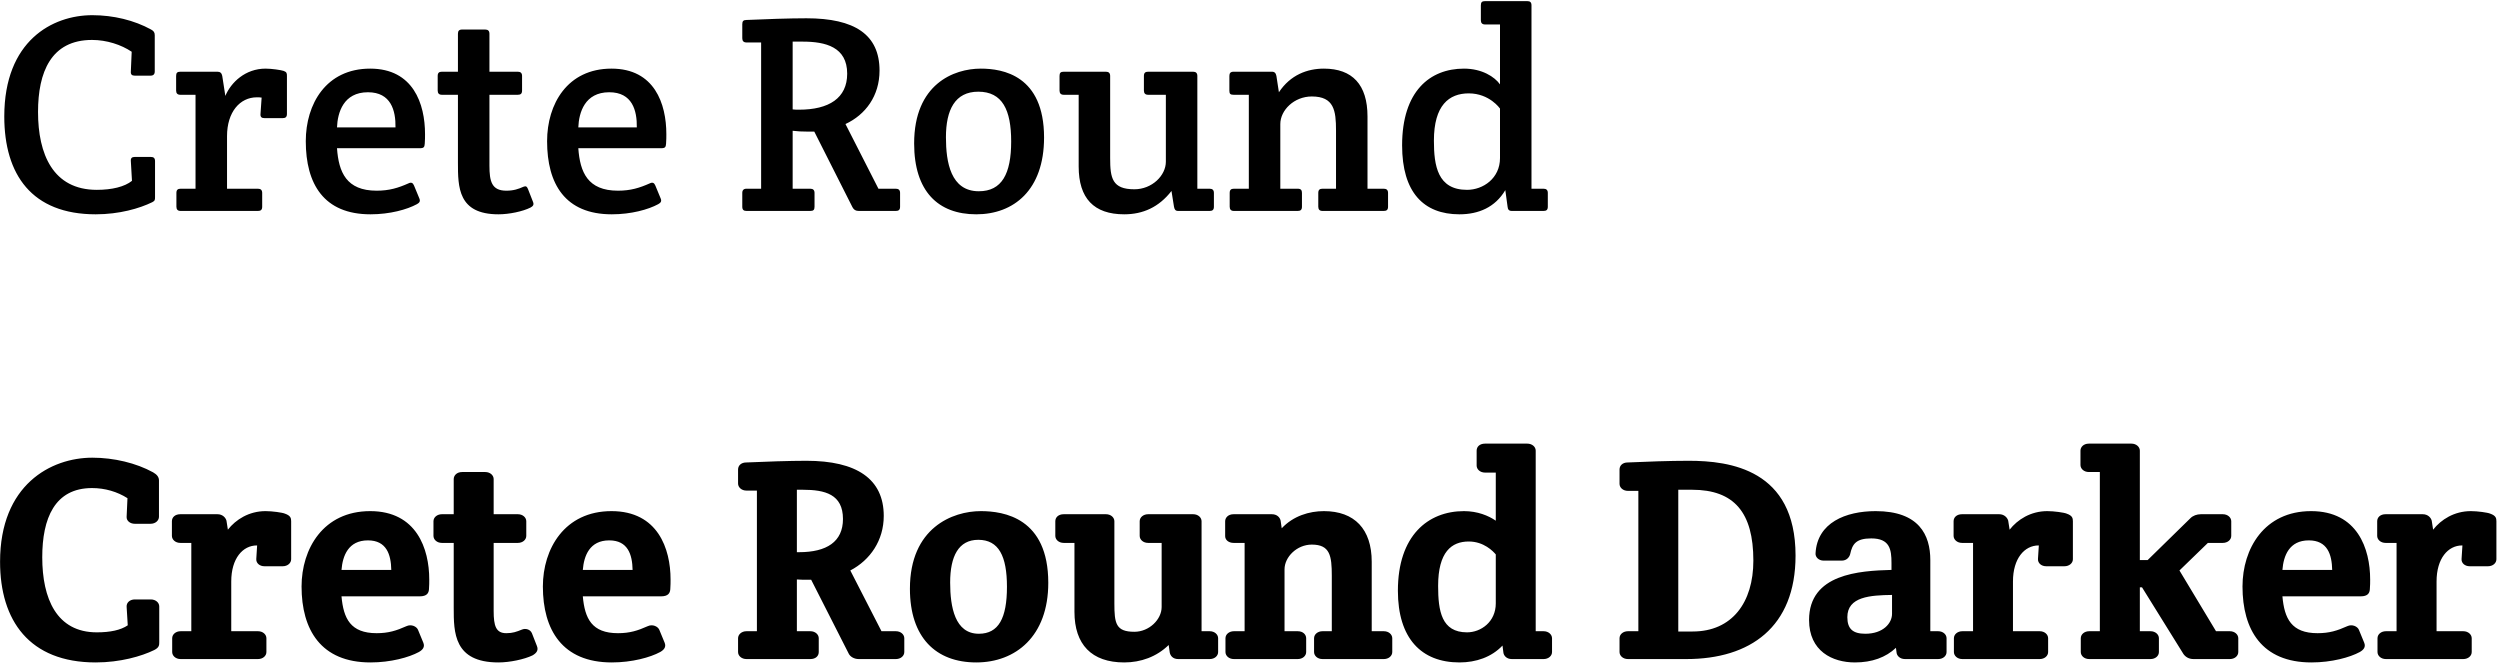
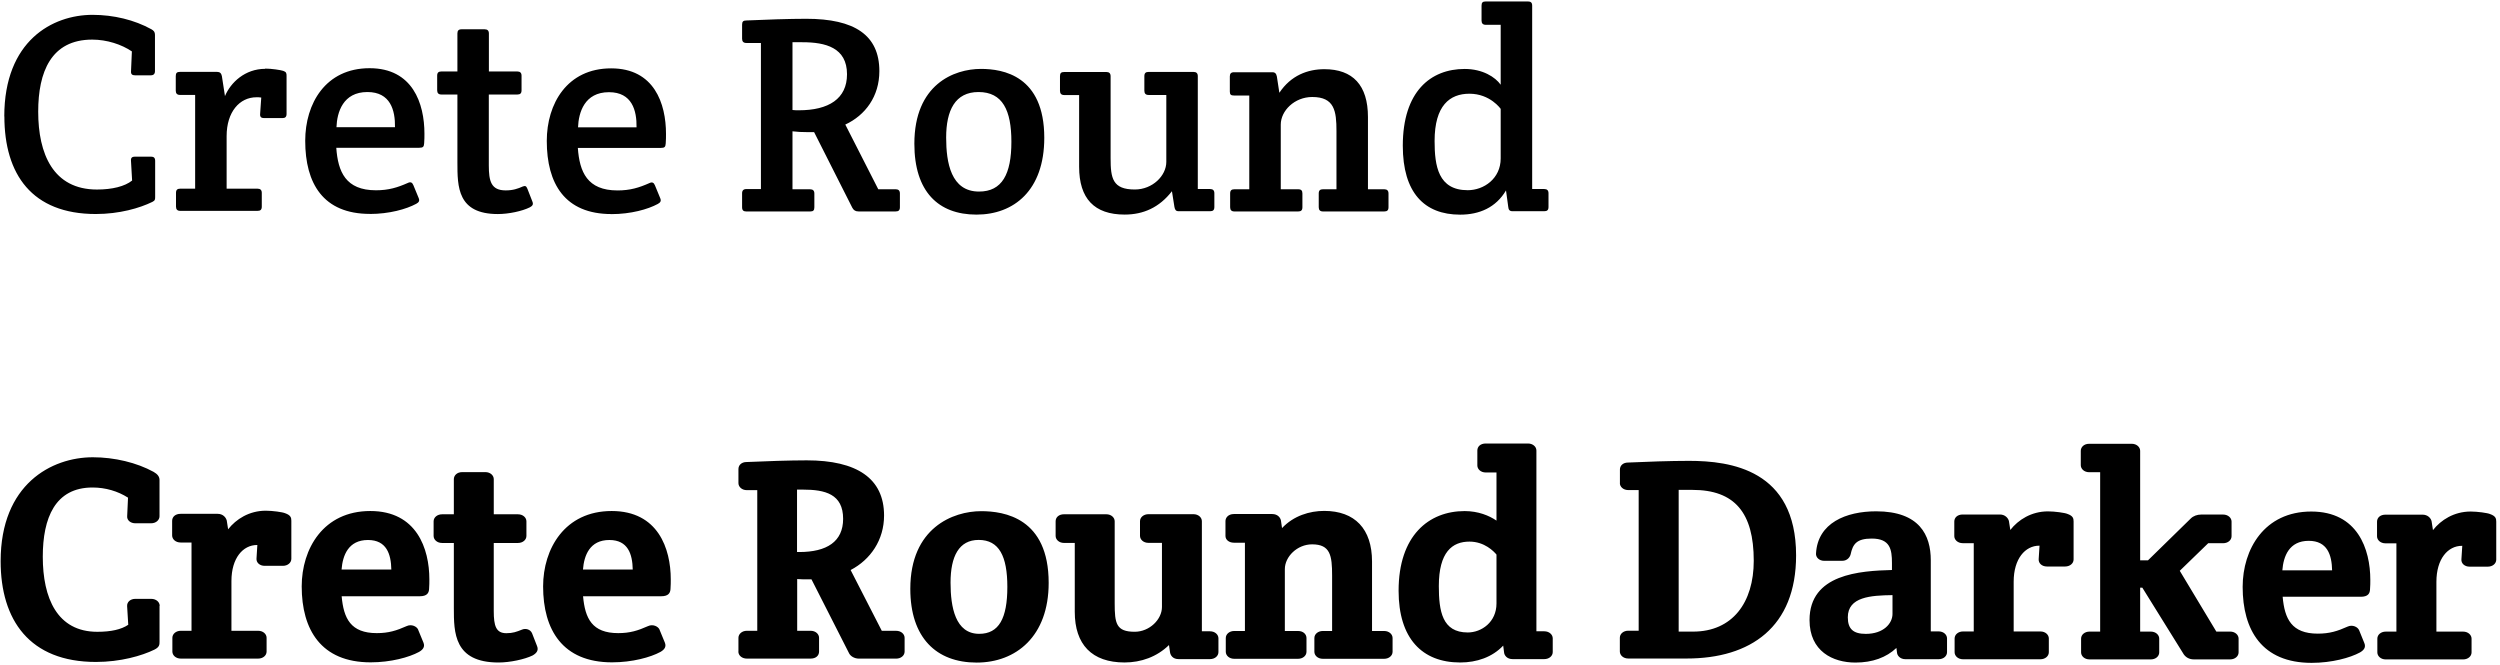
<svg xmlns="http://www.w3.org/2000/svg" viewBox="0 0 320 85">
-   <path d="m0.548 14.904c0-9.684 6.156-12.96 11.268-12.96 2.7 0 5.364 0.648 7.524 1.836 0.324 0.18 0.468 0.36 0.468 0.72v4.644c0 0.36-0.18 0.54-0.54 0.54h-2.016c-0.36 0-0.54-0.144-0.504-0.54l0.108-2.52c-1.332-0.9-3.204-1.512-5.076-1.512-5.256 0-6.912 4.14-6.912 9.216 0 5.4 1.908 9.972 7.524 9.972 1.944 0 3.564-0.396 4.5-1.152l-0.144-2.52c-0.036-0.396 0.144-0.54 0.504-0.54h2.052c0.36 0 0.54 0.144 0.54 0.54v4.572c0 0.36 0 0.504-0.36 0.684-1.62 0.792-4.212 1.548-7.236 1.548-8.172 0-11.7-5.076-11.7-12.528zm33.444-6.12c0.792 0 1.98 0.18 2.304 0.288 0.396 0.144 0.432 0.288 0.432 0.648v4.86c0 0.396-0.18 0.54-0.54 0.54h-2.34c-0.36 0-0.54-0.144-0.504-0.54l0.144-2.088c-0.18-0.036-0.432-0.036-0.612-0.036-2.16 0-3.816 1.872-3.816 4.968v6.732h3.96c0.36 0 0.54 0.18 0.54 0.54v1.764c0 0.396-0.18 0.54-0.54 0.54h-9.9c-0.36 0-0.54-0.18-0.54-0.54v-1.764c0-0.396 0.18-0.54 0.54-0.54h1.908v-12.024h-1.944c-0.36 0-0.54-0.18-0.54-0.54v-1.872c0-0.396 0.144-0.54 0.54-0.54h4.752c0.36 0 0.54 0.18 0.612 0.54l0.396 2.556c0.72-1.728 2.556-3.492 5.148-3.492zm13.428 18.648c-5.976 0-8.28-3.888-8.28-9.36 0-4.752 2.592-9.288 8.244-9.288 5.508 0 7.02 4.5 7.02 8.388 0 0.324 0 0.792-0.036 1.224s-0.108 0.576-0.648 0.576h-10.584c0.216 3.06 1.188 5.436 5.076 5.436 1.62 0 2.772-0.36 4.068-0.936 0.36-0.18 0.576-0.072 0.72 0.288l0.684 1.656c0.144 0.36 0 0.54-0.324 0.72-1.26 0.684-3.456 1.296-5.94 1.296zm-4.284-11.124h7.488c0.036-2.16-0.576-4.5-3.528-4.5-3.132 0-3.888 2.592-3.96 4.5zm19.512-4.176v9.072c0 2.016 0.288 3.204 2.16 3.204 0.936 0 1.548-0.216 2.196-0.504 0.288-0.108 0.432-0.072 0.576 0.288l0.648 1.656c0.144 0.36 0 0.54-0.324 0.72-1.008 0.504-2.736 0.864-4.104 0.864-5.184 0-5.184-3.492-5.184-6.624v-8.676h-2.052c-0.36 0-0.54-0.18-0.54-0.54v-1.872c0-0.396 0.18-0.54 0.54-0.54h2.052v-4.86c0-0.36 0.144-0.54 0.54-0.54h2.952c0.36 0 0.54 0.18 0.54 0.54v4.86h3.636c0.36 0 0.54 0.18 0.54 0.54v1.872c0 0.396-0.18 0.54-0.54 0.54zm15.66 15.3c-5.976 0-8.28-3.888-8.28-9.36 0-4.752 2.592-9.288 8.244-9.288 5.508 0 7.02 4.5 7.02 8.388 0 0.324 0 0.792-0.036 1.224s-0.108 0.576-0.648 0.576h-10.584c0.216 3.06 1.188 5.436 5.076 5.436 1.62 0 2.772-0.36 4.068-0.936 0.36-0.18 0.576-0.072 0.72 0.288l0.684 1.656c0.144 0.36 0 0.54-0.324 0.72-1.26 0.684-3.456 1.296-5.94 1.296zm-4.284-11.124h7.488c0.036-2.16-0.576-4.5-3.528-4.5-3.132 0-3.888 2.592-3.96 4.5zm20.988 10.152v-1.764c0-0.36 0.18-0.54 0.54-0.54h1.872v-18.72h-1.872c-0.36 0-0.54-0.18-0.54-0.54v-1.8c0-0.396 0.144-0.54 0.54-0.54 2.304-0.108 5.578-0.216 7.668-0.216 6.19 0 9.36 2.088 9.36 6.696 0 3.24-1.8 5.652-4.36 6.84l4.22 8.28h2.23c0.36 0 0.54 0.18 0.54 0.54v1.764c0 0.396-0.18 0.54-0.54 0.54h-4.75c-0.4 0-0.62-0.144-0.8-0.468l-4.89-9.684h-0.72c-0.87 0-1.44-0.036-2.05-0.108v7.416h2.26c0.36 0 0.54 0.18 0.54 0.54v1.764c0 0.396-0.14 0.54-0.54 0.54h-8.168c-0.36 0-0.54-0.144-0.54-0.54zm6.448-21.132v8.676c0.28 0.036 0.54 0.036 0.82 0.036 3.82 0 6.16-1.476 6.16-4.608 0-3.42-2.77-4.104-5.69-4.104zm15.55 13.032c0-7.596 5.07-9.576 8.53-9.576 2.81 0 8.1 0.864 8.1 8.82 0 6.732-3.89 9.828-8.68 9.828-4.89 0-7.95-2.952-7.95-9.072zm8.28 6.12c2.95 0 4.14-2.232 4.14-6.372 0-4.032-1.12-6.372-4.21-6.372-2.99 0-4.14 2.34-4.14 5.832 0 3.204 0.61 6.912 4.21 6.912zm27.97-0.324h1.58c0.36 0 0.54 0.18 0.54 0.54v1.764c0 0.396-0.18 0.54-0.54 0.54h-4.03c-0.36 0-0.47-0.18-0.54-0.54l-0.32-2.016c-1.62 2.088-3.67 2.988-6.05 2.988-3.89 0-5.83-2.052-5.83-6.12v-9.18h-1.91c-0.36 0-0.54-0.18-0.54-0.54v-1.872c0-0.396 0.14-0.54 0.54-0.54h5.4c0.36 0 0.54 0.18 0.54 0.54v10.512c0 2.556 0.25 3.996 3.1 3.996 2.26 0 4.03-1.764 4.03-3.528v-8.568h-2.27c-0.36 0-0.54-0.18-0.54-0.54v-1.872c0-0.396 0.18-0.54 0.54-0.54h5.76c0.36 0 0.54 0.18 0.54 0.54zm4.1-12.528v-1.908c0-0.36 0.15-0.54 0.54-0.54h4.9c0.36 0 0.5 0.18 0.58 0.54l0.32 2.088c1.48-2.232 3.64-3.024 5.76-3.024 3.64 0 5.58 2.052 5.58 6.12v9.252h2.09c0.36 0 0.54 0.18 0.54 0.54v1.764c0 0.396-0.18 0.54-0.54 0.54h-7.85c-0.36 0-0.54-0.18-0.54-0.54v-1.764c0-0.396 0.18-0.54 0.54-0.54h1.73v-7.452c0-2.556-0.25-4.356-3.1-4.356-2.27 0-4.03 1.764-4.03 3.528v8.28h2.23c0.4 0 0.54 0.18 0.54 0.54v1.764c0 0.396-0.18 0.54-0.54 0.54h-8.17c-0.36 0-0.54-0.18-0.54-0.54v-1.764c0-0.396 0.18-0.54 0.54-0.54h1.91v-12.024h-1.95c-0.39 0-0.54-0.108-0.54-0.504zm38.67 12.528h1.55c0.36 0 0.54 0.18 0.54 0.54v1.764c0 0.396-0.18 0.54-0.54 0.54h-4.07c-0.36 0-0.51-0.18-0.54-0.54l-0.29-2.124c-1.3 2.196-3.42 3.096-5.87 3.096-4.61 0-7.34-2.844-7.34-8.82 0-6.948 3.56-9.828 7.92-9.828 2.3 0 3.92 1.044 4.61 2.016v-7.668h-1.91c-0.36 0-0.54-0.18-0.54-0.54v-1.908c0-0.396 0.14-0.54 0.54-0.54h5.4c0.36 0 0.54 0.144 0.54 0.54zm-4.03-3.924v-6.336s-1.34-1.944-4-1.944c-2.52 0-4.46 1.512-4.46 6.048 0 3.204 0.46 6.3 4.24 6.3 2.06 0 4.22-1.476 4.22-4.068z" />
-   <path d="m63.188 69.492v8.712c0 1.908 0.288 2.844 1.62 2.844 0.828 0 1.296-0.18 2.016-0.468 0.432-0.18 1.044-0.036 1.26 0.468l0.648 1.656c0.216 0.54-0.072 0.9-0.576 1.188-1.044 0.504-2.916 0.9-4.356 0.9-5.724 0-5.724-3.852-5.724-6.984v-8.316h-1.512c-0.648 0-1.08-0.432-1.08-0.9v-1.872c0-0.504 0.468-0.9 1.08-0.9h1.512v-4.5c0-0.432 0.36-0.9 1.08-0.9h2.952c0.648 0 1.08 0.432 1.08 0.9v4.5h3.096c0.648 0 1.08 0.432 1.08 0.9v1.872c0 0.504-0.468 0.9-1.08 0.9zm-9.684 11.124l0.684 1.656c0.216 0.54-0.072 0.9-0.576 1.188-1.26 0.684-3.6 1.332-6.192 1.332-6.336 0-8.82-4.176-8.82-9.72 0-4.824 2.772-9.648 8.784-9.648 5.94 0 7.56 4.824 7.56 8.748 0 0.324 0 0.792-0.036 1.26s-0.252 0.9-1.188 0.9h-10.008c0.252 2.844 1.152 4.716 4.5 4.716 1.512 0 2.52-0.324 3.816-0.9 0.612-0.288 1.296 0.036 1.476 0.468zm30.888 0l0.684 1.656c0.216 0.54-0.072 0.9-0.576 1.188-1.26 0.684-3.6 1.332-6.192 1.332-6.336 0-8.82-4.176-8.82-9.72 0-4.824 2.772-9.648 8.784-9.648 5.94 0 7.56 4.824 7.56 8.748 0 0.324 0 0.792-0.036 1.26s-0.252 0.9-1.188 0.9h-10.008c0.252 2.844 1.152 4.716 4.5 4.716 1.512 0 2.52-0.324 3.816-0.9 0.612-0.288 1.296 0.036 1.476 0.468zm-55.404-13.968l0.18 1.152c1.008-1.296 2.7-2.376 4.824-2.376 0.864 0 2.16 0.18 2.484 0.324 0.72 0.252 0.792 0.576 0.792 0.972v4.86c0 0.504-0.468 0.9-1.08 0.9h-2.34c-0.612 0-1.08-0.396-1.044-0.936l0.108-1.728h-0.036c-1.8 0-3.276 1.656-3.276 4.608v6.372h3.42c0.648 0 1.08 0.432 1.08 0.9v1.764c0 0.504-0.468 0.9-1.08 0.9h-9.9c-0.648 0-1.08-0.432-1.08-0.9v-1.764c0-0.504 0.468-0.9 1.08-0.9h1.368v-11.304h-1.404c-0.648 0-1.08-0.432-1.08-0.9v-1.872c0-0.504 0.396-0.9 1.08-0.9h4.752c0.648 0 1.044 0.432 1.152 0.828zm45.612 6.3h6.372c-0.036-1.98-0.612-3.78-2.988-3.78-2.52 0-3.24 1.98-3.384 3.78zm-30.888 0h6.372c-0.036-1.98-0.612-3.78-2.988-3.78-2.52 0-3.24 1.98-3.384 3.78zm50.76 10.512v-1.764c0-0.468 0.432-0.9 1.08-0.9h1.332v-18h-1.332c-0.648 0-1.08-0.432-1.08-0.9v-1.8c0-0.504 0.396-0.9 1.044-0.9 2.304-0.108 5.614-0.216 7.704-0.216 6.41 0 9.9 2.304 9.9 7.056 0 3.132-1.73 5.652-4.28 6.984l3.99 7.776h1.84c0.65 0 1.08 0.432 1.08 0.9v1.764c0 0.504-0.47 0.9-1.08 0.9h-4.75c-0.62 0-1.08-0.324-1.26-0.648l-4.83-9.504h-0.32c-0.61 0-1.08 0-1.51-0.036v6.624h1.72c0.65 0 1.08 0.432 1.08 0.9v1.764c0 0.504-0.39 0.9-1.08 0.9h-8.168c-0.612 0-1.08-0.396-1.08-0.9zm-74.088-5.832v4.572c0 0.36 0 0.684-0.648 1.008-1.62 0.792-4.356 1.584-7.488 1.584-8.496 0-12.24-5.364-12.24-12.888 0-9.864 6.516-13.32 11.808-13.32 2.772 0 5.616 0.684 7.776 1.872 0.504 0.288 0.756 0.612 0.756 1.044v4.644c0 0.468-0.432 0.9-1.08 0.9h-2.016c-0.612 0-1.08-0.396-1.044-0.9l0.108-2.376c-1.296-0.828-2.88-1.296-4.536-1.296-4.788 0-6.372 3.888-6.372 8.856 0 5.292 1.836 9.612 6.984 9.612 1.728 0 3.06-0.288 3.96-0.9l-0.144-2.376c-0.036-0.54 0.432-0.936 1.044-0.936h2.052c0.612 0 1.08 0.396 1.08 0.9zm81.616-14.94v7.992h0.28c3.53 0 5.62-1.332 5.62-4.248 0-3.168-2.3-3.744-5.15-3.744zm14.47 12.672c0-7.812 5.47-9.936 9.07-9.936 2.95 0 8.64 0.864 8.64 9.18 0 6.84-4.18 10.188-9.22 10.188-5.18 0-8.49-3.204-8.49-9.432zm8.82 5.76c2.52 0 3.6-1.98 3.6-6.012 0-3.924-1.05-6.012-3.67-6.012-2.52 0-3.6 2.088-3.6 5.472 0 3.132 0.61 6.552 3.67 6.552zm28.51-0.324h1.04c0.65 0 1.08 0.432 1.08 0.9v1.764c0 0.504-0.46 0.9-1.08 0.9h-4.03c-0.72 0-1.01-0.468-1.08-0.828l-0.14-0.972c-1.55 1.512-3.57 2.232-5.69 2.232-4.18 0-6.37-2.304-6.37-6.48v-8.82h-1.37c-0.65 0-1.08-0.432-1.08-0.9v-1.872c0-0.504 0.4-0.9 1.08-0.9h5.4c0.65 0 1.08 0.432 1.08 0.9v10.512c0 2.556 0.18 3.636 2.56 3.636 1.9 0 3.49-1.584 3.49-3.168v-8.208h-1.73c-0.65 0-1.08-0.432-1.08-0.9v-1.872c0-0.504 0.47-0.9 1.08-0.9h5.76c0.65 0 1.08 0.432 1.08 0.9zm3.02-12.168v-1.908c0-0.432 0.36-0.9 1.08-0.9h4.9c0.68 0 1.04 0.432 1.12 0.828l0.14 0.972c1.48-1.584 3.53-2.196 5.4-2.196 3.92 0 6.12 2.304 6.12 6.48v8.892h1.55c0.65 0 1.08 0.432 1.08 0.9v1.764c0 0.504-0.47 0.9-1.08 0.9h-7.85c-0.65 0-1.08-0.432-1.08-0.9v-1.764c0-0.504 0.47-0.9 1.08-0.9h1.19v-7.092c0-2.556-0.22-3.996-2.56-3.996-1.91 0-3.49 1.584-3.49 3.168v7.92h1.69c0.72 0 1.08 0.468 1.08 0.9v1.764c0 0.504-0.47 0.9-1.08 0.9h-8.17c-0.65 0-1.08-0.432-1.08-0.9v-1.764c0-0.504 0.47-0.9 1.08-0.9h1.37v-11.304h-1.41c-0.61 0-1.08-0.36-1.08-0.864zm39.75 12.168h1.01c0.64 0 1.08 0.432 1.08 0.9v1.764c0 0.504-0.47 0.9-1.08 0.9h-4.07c-0.69 0-1.05-0.468-1.08-0.864l-0.11-0.864c-1.4 1.476-3.38 2.16-5.51 2.16-4.89 0-7.88-3.096-7.88-9.18 0-7.056 3.85-10.188 8.46-10.188 1.73 0 3.13 0.576 4.07 1.224v-6.156h-1.37c-0.65 0-1.08-0.432-1.08-0.9v-1.908c0-0.504 0.39-0.9 1.08-0.9h5.4c0.61 0 1.08 0.396 1.08 0.9zm-5.11-3.564v-6.264c-0.33-0.396-1.52-1.656-3.46-1.656-2.2 0-3.92 1.332-3.92 5.688 0 3.204 0.43 5.94 3.7 5.94 1.77 0 3.68-1.332 3.68-3.708zm15.84-15.3v-1.836c0-0.504 0.39-0.9 1.04-0.9 2.3-0.108 5.44-0.216 7.81-0.216 5.29 0 13.68 1.116 13.68 12.132 0 9.18-5.83 13.248-13.97 13.248h-7.48c-0.65 0-1.08-0.432-1.08-0.9v-1.764c0-0.504 0.46-0.9 1.08-0.9h1.33v-17.964h-1.33c-0.65 0-1.08-0.432-1.08-0.9zm7.52 18.9h1.84c5.04 0 7.77-3.708 7.77-9.072 0-6.156-2.45-9.072-7.85-9.072h-1.76zm27.29-7.884v-0.9c0-1.728-0.22-3.132-2.59-3.132-1.95 0-2.42 0.72-2.7 2.016-0.08 0.324-0.4 0.828-1.08 0.828h-2.31c-0.65 0-1.08-0.468-1.04-0.936 0.21-3.924 3.85-5.4 7.7-5.4 5.55 0 6.99 3.06 6.99 6.264v9.108h1c0.65 0 1.08 0.432 1.08 0.9v1.764c0 0.504-0.46 0.9-1.08 0.9h-4.24c-0.69 0-1.05-0.468-1.08-0.828l-0.08-0.612c-1.29 1.224-3.06 1.872-5.25 1.872-2.88 0-5.87-1.44-5.87-5.436 0-5.904 6.44-6.3 10.55-6.408zm0.07 5.616v-2.412c-2.77 0.036-5.72 0.216-5.72 2.844 0 1.512 0.72 2.124 2.3 2.124 2.27 0 3.42-1.332 3.42-2.556zm14.87-11.916l0.18 1.152c1.01-1.296 2.7-2.376 4.82-2.376 0.87 0 2.16 0.18 2.49 0.324 0.72 0.252 0.79 0.576 0.79 0.972v4.86c0 0.504-0.47 0.9-1.08 0.9h-2.34c-0.61 0-1.08-0.396-1.05-0.936l0.11-1.728h-0.03c-1.8 0-3.28 1.656-3.28 4.608v6.372h3.42c0.65 0 1.08 0.432 1.08 0.9v1.764c0 0.504-0.47 0.9-1.08 0.9h-9.9c-0.65 0-1.08-0.432-1.08-0.9v-1.764c0-0.504 0.47-0.9 1.08-0.9h1.37v-11.304h-1.41c-0.64 0-1.08-0.432-1.08-0.9v-1.872c0-0.504 0.4-0.9 1.08-0.9h4.76c0.64 0 1.04 0.432 1.15 0.828zm16.85-8.964v14.004h1l5.48-5.364c0.32-0.324 0.82-0.504 1.33-0.504h2.81c0.64 0 1.08 0.432 1.08 0.9v1.872c0 0.504-0.47 0.9-1.08 0.9h-1.91l-3.64 3.528 4.68 7.776h1.77c0.64 0 1.08 0.432 1.08 0.9v1.764c0 0.504-0.47 0.9-1.08 0.9h-4.65c-0.61 0-1.04-0.288-1.29-0.648l-5.3-8.532h-0.28v5.616h1.36c0.65 0 1.08 0.432 1.08 0.9v1.764c0 0.504-0.46 0.9-1.08 0.9h-7.84c-0.65 0-1.08-0.432-1.08-0.9v-1.764c0-0.504 0.46-0.9 1.08-0.9h1.36v-20.376h-1.4c-0.65 0-1.08-0.432-1.08-0.9v-1.836c0-0.432 0.36-0.9 1.08-0.9h5.44c0.64 0 1.08 0.432 1.08 0.9zm28.72 24.588c0.22 0.54-0.07 0.9-0.57 1.188-1.26 0.684-3.6 1.332-6.19 1.332-6.34 0-8.82-4.176-8.82-9.72 0-4.824 2.77-9.648 8.78-9.648 5.94 0 7.56 4.824 7.56 8.748 0 0.324 0 0.792-0.04 1.26-0.03 0.468-0.25 0.9-1.18 0.9h-10.01c0.25 2.844 1.15 4.716 4.5 4.716 1.51 0 2.52-0.324 3.81-0.9 0.62-0.288 1.3 0.036 1.48 0.468zm-10.47-9.324h6.37c-0.04-1.98-0.61-3.78-2.99-3.78-2.52 0-3.24 1.98-3.38 3.78zm19.11-6.3l0.18 1.152c1.01-1.296 2.7-2.376 4.83-2.376 0.86 0 2.16 0.18 2.48 0.324 0.72 0.252 0.79 0.576 0.79 0.972v4.86c0 0.504-0.46 0.9-1.08 0.9h-2.34c-0.61 0-1.08-0.396-1.04-0.936l0.11-1.728h-0.04c-1.8 0-3.27 1.656-3.27 4.608v6.372h3.42c0.64 0 1.08 0.432 1.08 0.9v1.764c0 0.504-0.47 0.9-1.08 0.9h-9.9c-0.65 0-1.08-0.432-1.08-0.9v-1.764c0-0.504 0.46-0.9 1.08-0.9h1.36v-11.304h-1.4c-0.65 0-1.08-0.432-1.08-0.9v-1.872c0-0.504 0.4-0.9 1.08-0.9h4.75c0.65 0 1.05 0.432 1.15 0.828z" />
+   <path d="m0.548 14.9c0-9.68 6.16-13 11.3-13 2.7 0 5.36 0.648 7.52 1.84 0.324 0.18 0.468 0.36 0.468 0.72v4.64c0 0.36-0.18 0.54-0.54 0.54h-2.02c-0.36 0-0.54-0.144-0.504-0.54l0.108-2.52c-1.33-0.9-3.2-1.51-5.08-1.51-5.26 0-6.91 4.14-6.91 9.22 0 5.4 1.91 9.97 7.52 9.97 1.94 0 3.56-0.396 4.5-1.15l-0.144-2.52c-0.036-0.396 0.144-0.54 0.504-0.54h2.05c0.36 0 0.54 0.144 0.54 0.54v4.57c0 0.36 0 0.504-0.36 0.684-1.62 0.792-4.21 1.55-7.24 1.55-8.17 0-11.7-5.08-11.7-12.5zm33.4-6.12c0.792 0 1.98 0.18 2.3 0.288 0.396 0.144 0.432 0.288 0.432 0.648v4.86c0 0.396-0.18 0.54-0.54 0.54h-2.34c-0.36 0-0.54-0.144-0.504-0.54l0.144-2.09c-0.18-0.036-0.432-0.036-0.612-0.036-2.16 0-3.82 1.87-3.82 4.97v6.73h3.96c0.36 0 0.54 0.18 0.54 0.54v1.76c0 0.396-0.18 0.54-0.54 0.54h-9.9c-0.36 0-0.54-0.18-0.54-0.54v-1.76c0-0.396 0.18-0.54 0.54-0.54h1.91v-12h-1.94c-0.36 0-0.54-0.18-0.54-0.54v-1.87c0-0.396 0.144-0.54 0.54-0.54h4.75c0.36 0 0.54 0.18 0.612 0.54l0.396 2.56c0.72-1.73 2.56-3.49 5.15-3.49zm13.4 18.6c-5.98 0-8.28-3.89-8.28-9.36 0-4.75 2.59-9.29 8.24-9.29 5.51 0 7.02 4.5 7.02 8.39 0 0.324 0 0.792-0.036 1.22s-0.108 0.576-0.648 0.576h-10.6c0.216 3.06 1.19 5.44 5.08 5.44 1.62 0 2.77-0.36 4.07-0.936 0.36-0.18 0.576-0.072 0.72 0.288l0.684 1.66c0.144 0.36 0 0.54-0.324 0.72-1.26 0.684-3.46 1.3-5.94 1.3zm-4.28-11.1h7.49c0.036-2.16-0.576-4.5-3.53-4.5-3.13 0-3.89 2.59-3.96 4.5zm19.5-4.18v9.07c0 2.02 0.288 3.2 2.16 3.2 0.936 0 1.55-0.216 2.2-0.504 0.288-0.108 0.432-0.072 0.576 0.288l0.648 1.66c0.144 0.36 0 0.54-0.324 0.72-1.01 0.504-2.74 0.864-4.1 0.864-5.18 0-5.18-3.49-5.18-6.62v-8.68h-2.05c-0.36 0-0.54-0.18-0.54-0.54v-1.87c0-0.396 0.18-0.54 0.54-0.54h2.05v-4.86c0-0.36 0.144-0.54 0.54-0.54h2.95c0.36 0 0.54 0.18 0.54 0.54v4.86h3.64c0.36 0 0.54 0.18 0.54 0.54v1.87c0 0.396-0.18 0.54-0.54 0.54zm15.7 15.3c-5.98 0-8.28-3.89-8.28-9.36 0-4.75 2.59-9.29 8.24-9.29 5.51 0 7.02 4.5 7.02 8.39 0 0.324 0 0.792-0.036 1.22s-0.108 0.576-0.648 0.576h-10.6c0.216 3.06 1.19 5.44 5.08 5.44 1.62 0 2.77-0.36 4.07-0.936 0.36-0.18 0.576-0.072 0.72 0.288l0.684 1.66c0.144 0.36 0 0.54-0.324 0.72-1.26 0.684-3.46 1.3-5.94 1.3zm-4.28-11.1h7.49c0.036-2.16-0.576-4.5-3.53-4.5-3.13 0-3.89 2.59-3.96 4.5zm21 10.2v-1.76c0-0.36 0.18-0.54 0.54-0.54h1.87v-18.7h-1.87c-0.36 0-0.54-0.18-0.54-0.54v-1.8c0-0.396 0.144-0.54 0.54-0.54 2.3-0.108 5.58-0.216 7.67-0.216 6.19 0 9.36 2.09 9.36 6.7 0 3.24-1.8 5.65-4.36 6.84l4.22 8.28h2.23c0.36 0 0.54 0.18 0.54 0.54v1.76c0 0.396-0.18 0.54-0.54 0.54h-4.75c-0.4 0-0.62-0.144-0.8-0.468l-4.89-9.68h-0.72c-0.87 0-1.44-0.036-2.05-0.108v7.42h2.26c0.36 0 0.54 0.18 0.54 0.54v1.76c0 0.396-0.14 0.54-0.54 0.54h-8.17c-0.36 0-0.54-0.144-0.54-0.54zm6.45-21.1v8.68c0.28 0.036 0.54 0.036 0.82 0.036 3.82 0 6.16-1.48 6.16-4.61 0-3.42-2.77-4.1-5.69-4.1zm15.6 13c0-7.6 5.07-9.58 8.53-9.58 2.81 0 8.1 0.864 8.1 8.82 0 6.73-3.89 9.83-8.68 9.83-4.89 0-7.95-2.95-7.95-9.07zm8.28 6.12c2.95 0 4.14-2.23 4.14-6.37 0-4.03-1.12-6.37-4.21-6.37-2.99 0-4.14 2.34-4.14 5.83 0 3.2 0.61 6.91 4.21 6.91zm28-0.324h1.58c0.36 0 0.54 0.18 0.54 0.54v1.76c0 0.396-0.18 0.54-0.54 0.54h-4.03c-0.36 0-0.47-0.18-0.54-0.54l-0.32-2.02c-1.62 2.09-3.67 2.99-6.05 2.99-3.89 0-5.83-2.05-5.83-6.12v-9.18h-1.91c-0.36 0-0.54-0.18-0.54-0.54v-1.87c0-0.396 0.14-0.54 0.54-0.54h5.4c0.36 0 0.54 0.18 0.54 0.54v10.5c0 2.56 0.25 4 3.1 4 2.26 0 4.03-1.76 4.03-3.53v-8.57h-2.27c-0.36 0-0.54-0.18-0.54-0.54v-1.87c0-0.396 0.18-0.54 0.54-0.54h5.76c0.36 0 0.54 0.18 0.54 0.54zm4.1-12.5v-1.91c0-0.36 0.15-0.54 0.54-0.54h4.9c0.36 0 0.5 0.18 0.58 0.54l0.32 2.09c1.48-2.23 3.64-3.02 5.76-3.02 3.64 0 5.58 2.05 5.58 6.12v9.25h2.09c0.36 0 0.54 0.18 0.54 0.54v1.76c0 0.396-0.18 0.54-0.54 0.54h-7.85c-0.36 0-0.54-0.18-0.54-0.54v-1.76c0-0.396 0.18-0.54 0.54-0.54h1.73v-7.45c0-2.56-0.25-4.36-3.1-4.36-2.27 0-4.03 1.76-4.03 3.53v8.28h2.23c0.4 0 0.54 0.18 0.54 0.54v1.76c0 0.396-0.18 0.54-0.54 0.54h-8.17c-0.36 0-0.54-0.18-0.54-0.54v-1.76c0-0.396 0.18-0.54 0.54-0.54h1.91v-12h-1.95c-0.39 0-0.54-0.108-0.54-0.504zm38.7 12.5h1.55c0.36 0 0.54 0.18 0.54 0.54v1.76c0 0.396-0.18 0.54-0.54 0.54h-4.07c-0.36 0-0.51-0.18-0.54-0.54l-0.29-2.12c-1.3 2.2-3.42 3.1-5.87 3.1-4.61 0-7.34-2.84-7.34-8.82 0-6.95 3.56-9.83 7.92-9.83 2.3 0 3.92 1.04 4.61 2.02v-7.67h-1.91c-0.36 0-0.54-0.18-0.54-0.54v-1.91c0-0.396 0.14-0.54 0.54-0.54h5.4c0.36 0 0.54 0.144 0.54 0.54zm-4.03-3.92v-6.34s-1.34-1.94-4-1.94c-2.52 0-4.46 1.51-4.46 6.05 0 3.2 0.46 6.3 4.24 6.3 2.06 0 4.22-1.48 4.22-4.07z" />
+   <path d="m63.2 69.5v8.71c0 1.91 0.288 2.84 1.62 2.84 0.828 0 1.3-0.18 2.02-0.468 0.432-0.18 1.04-0.036 1.26 0.468l0.648 1.66c0.216 0.54-0.072 0.9-0.576 1.19-1.04 0.504-2.92 0.9-4.36 0.9-5.72 0-5.72-3.85-5.72-6.98v-8.32h-1.51c-0.648 0-1.08-0.432-1.08-0.9v-1.87c0-0.504 0.468-0.9 1.08-0.9h1.51v-4.5c0-0.432 0.36-0.9 1.08-0.9h2.95c0.648 0 1.08 0.432 1.08 0.9v4.5h3.1c0.648 0 1.08 0.432 1.08 0.9v1.87c0 0.504-0.468 0.9-1.08 0.9zm-9.68 11.1l0.684 1.66c0.216 0.54-0.072 0.9-0.576 1.19-1.26 0.684-3.6 1.33-6.19 1.33-6.34 0-8.82-4.18-8.82-9.72 0-4.82 2.77-9.65 8.78-9.65 5.94 0 7.56 4.82 7.56 8.75 0 0.324 0 0.792-0.036 1.26s-0.252 0.9-1.19 0.9h-10c0.252 2.84 1.15 4.72 4.5 4.72 1.51 0 2.52-0.324 3.82-0.9 0.612-0.288 1.3 0.036 1.48 0.468zm30.9 0l0.684 1.66c0.216 0.54-0.072 0.9-0.576 1.19-1.26 0.684-3.6 1.33-6.19 1.33-6.34 0-8.82-4.18-8.82-9.72 0-4.82 2.77-9.65 8.78-9.65 5.94 0 7.56 4.82 7.56 8.75 0 0.324 0 0.792-0.036 1.26s-0.252 0.9-1.19 0.9h-10c0.252 2.84 1.15 4.72 4.5 4.72 1.51 0 2.52-0.324 3.82-0.9 0.612-0.288 1.3 0.036 1.48 0.468zm-55.4-14l0.18 1.15c1.01-1.3 2.7-2.38 4.82-2.38 0.864 0 2.16 0.18 2.48 0.324 0.72 0.252 0.792 0.576 0.792 0.972v4.86c0 0.504-0.468 0.9-1.08 0.9h-2.34c-0.612 0-1.08-0.396-1.04-0.936l0.108-1.73h-0.036c-1.8 0-3.28 1.66-3.28 4.61v6.37h3.42c0.648 0 1.08 0.432 1.08 0.9v1.76c0 0.504-0.468 0.9-1.08 0.9h-9.9c-0.648 0-1.08-0.432-1.08-0.9v-1.76c0-0.504 0.468-0.9 1.08-0.9h1.37v-11.3h-1.4c-0.648 0-1.08-0.432-1.08-0.9v-1.87c0-0.504 0.396-0.9 1.08-0.9h4.75c0.648 0 1.04 0.432 1.15 0.828zm45.6 6.3h6.37c-0.036-1.98-0.612-3.78-2.99-3.78-2.52 0-3.24 1.98-3.38 3.78zm-30.9 0h6.37c-0.036-1.98-0.612-3.78-2.99-3.78-2.52 0-3.24 1.98-3.38 3.78zm50.8 10.5v-1.76c0-0.468 0.432-0.9 1.08-0.9h1.33v-18h-1.33c-0.648 0-1.08-0.432-1.08-0.9v-1.8c0-0.504 0.396-0.9 1.04-0.9 2.3-0.108 5.61-0.216 7.7-0.216 6.41 0 9.9 2.3 9.9 7.06 0 3.13-1.73 5.65-4.28 6.98l3.99 7.78h1.84c0.65 0 1.08 0.432 1.08 0.9v1.76c0 0.504-0.47 0.9-1.08 0.9h-4.75c-0.62 0-1.08-0.324-1.26-0.648l-4.83-9.5h-0.32c-0.61 0-1.08 0-1.51-0.036v6.62h1.72c0.65 0 1.08 0.432 1.08 0.9v1.76c0 0.504-0.39 0.9-1.08 0.9h-8.17c-0.612 0-1.08-0.396-1.08-0.9zm-74.1-5.83v4.57c0 0.36 0 0.684-0.648 1.01-1.62 0.792-4.36 1.58-7.49 1.58-8.5 0-12.2-5.36-12.2-12.9 0-9.86 6.52-13.3 11.8-13.3 2.77 0 5.62 0.684 7.78 1.87 0.504 0.288 0.756 0.612 0.756 1.04v4.64c0 0.468-0.432 0.9-1.08 0.9h-2.02c-0.612 0-1.08-0.396-1.04-0.9l0.108-2.38c-1.3-0.828-2.88-1.3-4.54-1.3-4.79 0-6.37 3.89-6.37 8.86 0 5.29 1.84 9.61 6.98 9.61 1.73 0 3.06-0.288 3.96-0.9l-0.144-2.38c-0.036-0.54 0.432-0.936 1.04-0.936h2.05c0.612 0 1.08 0.396 1.08 0.9zm81.6-14.9v7.99h0.28c3.53 0 5.62-1.33 5.62-4.25 0-3.17-2.3-3.74-5.15-3.74zm14.5 12.7c0-7.81 5.47-9.94 9.07-9.94 2.95 0 8.64 0.864 8.64 9.18 0 6.84-4.18 10.2-9.22 10.2-5.18 0-8.49-3.2-8.49-9.43zm8.82 5.76c2.52 0 3.6-1.98 3.6-6.01 0-3.92-1.05-6.01-3.67-6.01-2.52 0-3.6 2.09-3.6 5.47 0 3.13 0.61 6.55 3.67 6.55zm28.5-0.324h1.04c0.65 0 1.08 0.432 1.08 0.9v1.76c0 0.504-0.46 0.9-1.08 0.9h-4.03c-0.72 0-1.01-0.468-1.08-0.828l-0.14-0.972c-1.55 1.51-3.57 2.23-5.69 2.23-4.18 0-6.37-2.3-6.37-6.48v-8.82h-1.37c-0.65 0-1.08-0.432-1.08-0.9v-1.87c0-0.504 0.4-0.9 1.08-0.9h5.4c0.65 0 1.08 0.432 1.08 0.9v10.5c0 2.56 0.18 3.64 2.56 3.64 1.9 0 3.49-1.58 3.49-3.17v-8.21h-1.73c-0.65 0-1.08-0.432-1.08-0.9v-1.87c0-0.504 0.47-0.9 1.08-0.9h5.76c0.65 0 1.08 0.432 1.08 0.9zm3.02-12.2v-1.91c0-0.432 0.36-0.9 1.08-0.9h4.9c0.68 0 1.04 0.432 1.12 0.828l0.14 0.972c1.48-1.58 3.53-2.2 5.4-2.2 3.92 0 6.12 2.3 6.12 6.48v8.89h1.55c0.65 0 1.08 0.432 1.08 0.9v1.76c0 0.504-0.47 0.9-1.08 0.9h-7.85c-0.65 0-1.08-0.432-1.08-0.9v-1.76c0-0.504 0.47-0.9 1.08-0.9h1.19v-7.09c0-2.56-0.22-4-2.56-4-1.91 0-3.49 1.58-3.49 3.17v7.92h1.69c0.72 0 1.08 0.468 1.08 0.9v1.76c0 0.504-0.47 0.9-1.08 0.9h-8.17c-0.65 0-1.08-0.432-1.08-0.9v-1.76c0-0.504 0.47-0.9 1.08-0.9h1.37v-11.3h-1.41c-0.61 0-1.08-0.36-1.08-0.864zm39.8 12.2h1.01c0.64 0 1.08 0.432 1.08 0.9v1.76c0 0.504-0.47 0.9-1.08 0.9h-4.07c-0.69 0-1.05-0.468-1.08-0.864l-0.11-0.864c-1.4 1.48-3.38 2.16-5.51 2.16-4.89 0-7.88-3.1-7.88-9.18 0-7.06 3.85-10.2 8.46-10.2 1.73 0 3.13 0.576 4.07 1.22v-6.16h-1.37c-0.65 0-1.08-0.432-1.08-0.9v-1.91c0-0.504 0.39-0.9 1.08-0.9h5.4c0.61 0 1.08 0.396 1.08 0.9zm-5.11-3.56v-6.26c-0.33-0.396-1.52-1.66-3.46-1.66-2.2 0-3.92 1.33-3.92 5.69 0 3.2 0.43 5.94 3.7 5.94 1.77 0 3.68-1.33 3.68-3.71zm15.8-15.3v-1.84c0-0.504 0.39-0.9 1.04-0.9 2.3-0.108 5.44-0.216 7.81-0.216 5.29 0 13.7 1.12 13.7 12.1 0 9.18-5.83 13.2-14 13.2h-7.48c-0.65 0-1.08-0.432-1.08-0.9v-1.76c0-0.504 0.46-0.9 1.08-0.9h1.33v-18h-1.33c-0.65 0-1.08-0.432-1.08-0.9zm7.52 18.9h1.84c5.04 0 7.77-3.71 7.77-9.07 0-6.16-2.45-9.07-7.85-9.07h-1.76zm27.3-7.88v-0.9c0-1.73-0.22-3.13-2.59-3.13-1.95 0-2.42 0.72-2.7 2.02-0.08 0.324-0.4 0.828-1.08 0.828h-2.31c-0.65 0-1.08-0.468-1.04-0.936 0.21-3.92 3.85-5.4 7.7-5.4 5.55 0 6.99 3.06 6.99 6.26v9.11h1c0.65 0 1.08 0.432 1.08 0.9v1.76c0 0.504-0.46 0.9-1.08 0.9h-4.24c-0.69 0-1.05-0.468-1.08-0.828l-0.08-0.612c-1.29 1.22-3.06 1.87-5.25 1.87-2.88 0-5.87-1.44-5.87-5.44 0-5.9 6.44-6.3 10.6-6.41zm0.07 5.62v-2.41c-2.77 0.036-5.72 0.216-5.72 2.84 0 1.51 0.72 2.12 2.3 2.12 2.27 0 3.42-1.33 3.42-2.56zm14.9-11.9l0.18 1.15c1.01-1.3 2.7-2.38 4.82-2.38 0.87 0 2.16 0.18 2.49 0.324 0.72 0.252 0.79 0.576 0.79 0.972v4.86c0 0.504-0.47 0.9-1.08 0.9h-2.34c-0.61 0-1.08-0.396-1.05-0.936l0.11-1.73h-0.03c-1.8 0-3.28 1.66-3.28 4.61v6.37h3.42c0.65 0 1.08 0.432 1.08 0.9v1.76c0 0.504-0.47 0.9-1.08 0.9h-9.9c-0.65 0-1.08-0.432-1.08-0.9v-1.76c0-0.504 0.47-0.9 1.08-0.9h1.37v-11.3h-1.41c-0.64 0-1.08-0.432-1.08-0.9v-1.87c0-0.504 0.4-0.9 1.08-0.9h4.76c0.64 0 1.04 0.432 1.15 0.828zm16.8-8.96v14h1l5.48-5.36c0.32-0.324 0.82-0.504 1.33-0.504h2.81c0.64 0 1.08 0.432 1.08 0.9v1.87c0 0.504-0.47 0.9-1.08 0.9h-1.91l-3.64 3.53 4.68 7.78h1.77c0.64 0 1.08 0.432 1.08 0.9v1.76c0 0.504-0.47 0.9-1.08 0.9h-4.65c-0.61 0-1.04-0.288-1.29-0.648l-5.3-8.53h-0.28v5.62h1.36c0.65 0 1.08 0.432 1.08 0.9v1.76c0 0.504-0.46 0.9-1.08 0.9h-7.84c-0.65 0-1.08-0.432-1.08-0.9v-1.76c0-0.504 0.46-0.9 1.08-0.9h1.36v-20.4h-1.4c-0.65 0-1.08-0.432-1.08-0.9v-1.84c0-0.432 0.36-0.9 1.08-0.9h5.44c0.64 0 1.08 0.432 1.08 0.9zm28.7 24.6c0.22 0.54-0.07 0.9-0.57 1.19-1.26 0.684-3.6 1.33-6.19 1.33-6.34 0-8.82-4.18-8.82-9.72 0-4.82 2.77-9.65 8.78-9.65 5.94 0 7.56 4.82 7.56 8.75 0 0.324 0 0.792-0.04 1.26-0.03 0.468-0.25 0.9-1.18 0.9h-10c0.25 2.84 1.15 4.72 4.5 4.72 1.51 0 2.52-0.324 3.81-0.9 0.62-0.288 1.3 0.036 1.48 0.468zm-10.5-9.32h6.37c-0.04-1.98-0.61-3.78-2.99-3.78-2.52 0-3.24 1.98-3.38 3.78zm19.1-6.3l0.18 1.15c1.01-1.3 2.7-2.38 4.83-2.38 0.86 0 2.16 0.18 2.48 0.324 0.72 0.252 0.79 0.576 0.79 0.972v4.86c0 0.504-0.46 0.9-1.08 0.9h-2.34c-0.61 0-1.08-0.396-1.04-0.936l0.11-1.73h-0.04c-1.8 0-3.27 1.66-3.27 4.61v6.37h3.42c0.64 0 1.08 0.432 1.08 0.9v1.76c0 0.504-0.47 0.9-1.08 0.9h-9.9c-0.65 0-1.08-0.432-1.08-0.9v-1.76c0-0.504 0.46-0.9 1.08-0.9h1.36v-11.3h-1.4c-0.65 0-1.08-0.432-1.08-0.9v-1.87c0-0.504 0.4-0.9 1.08-0.9h4.75c0.65 0 1.05 0.432 1.15 0.828z" />
</svg>
